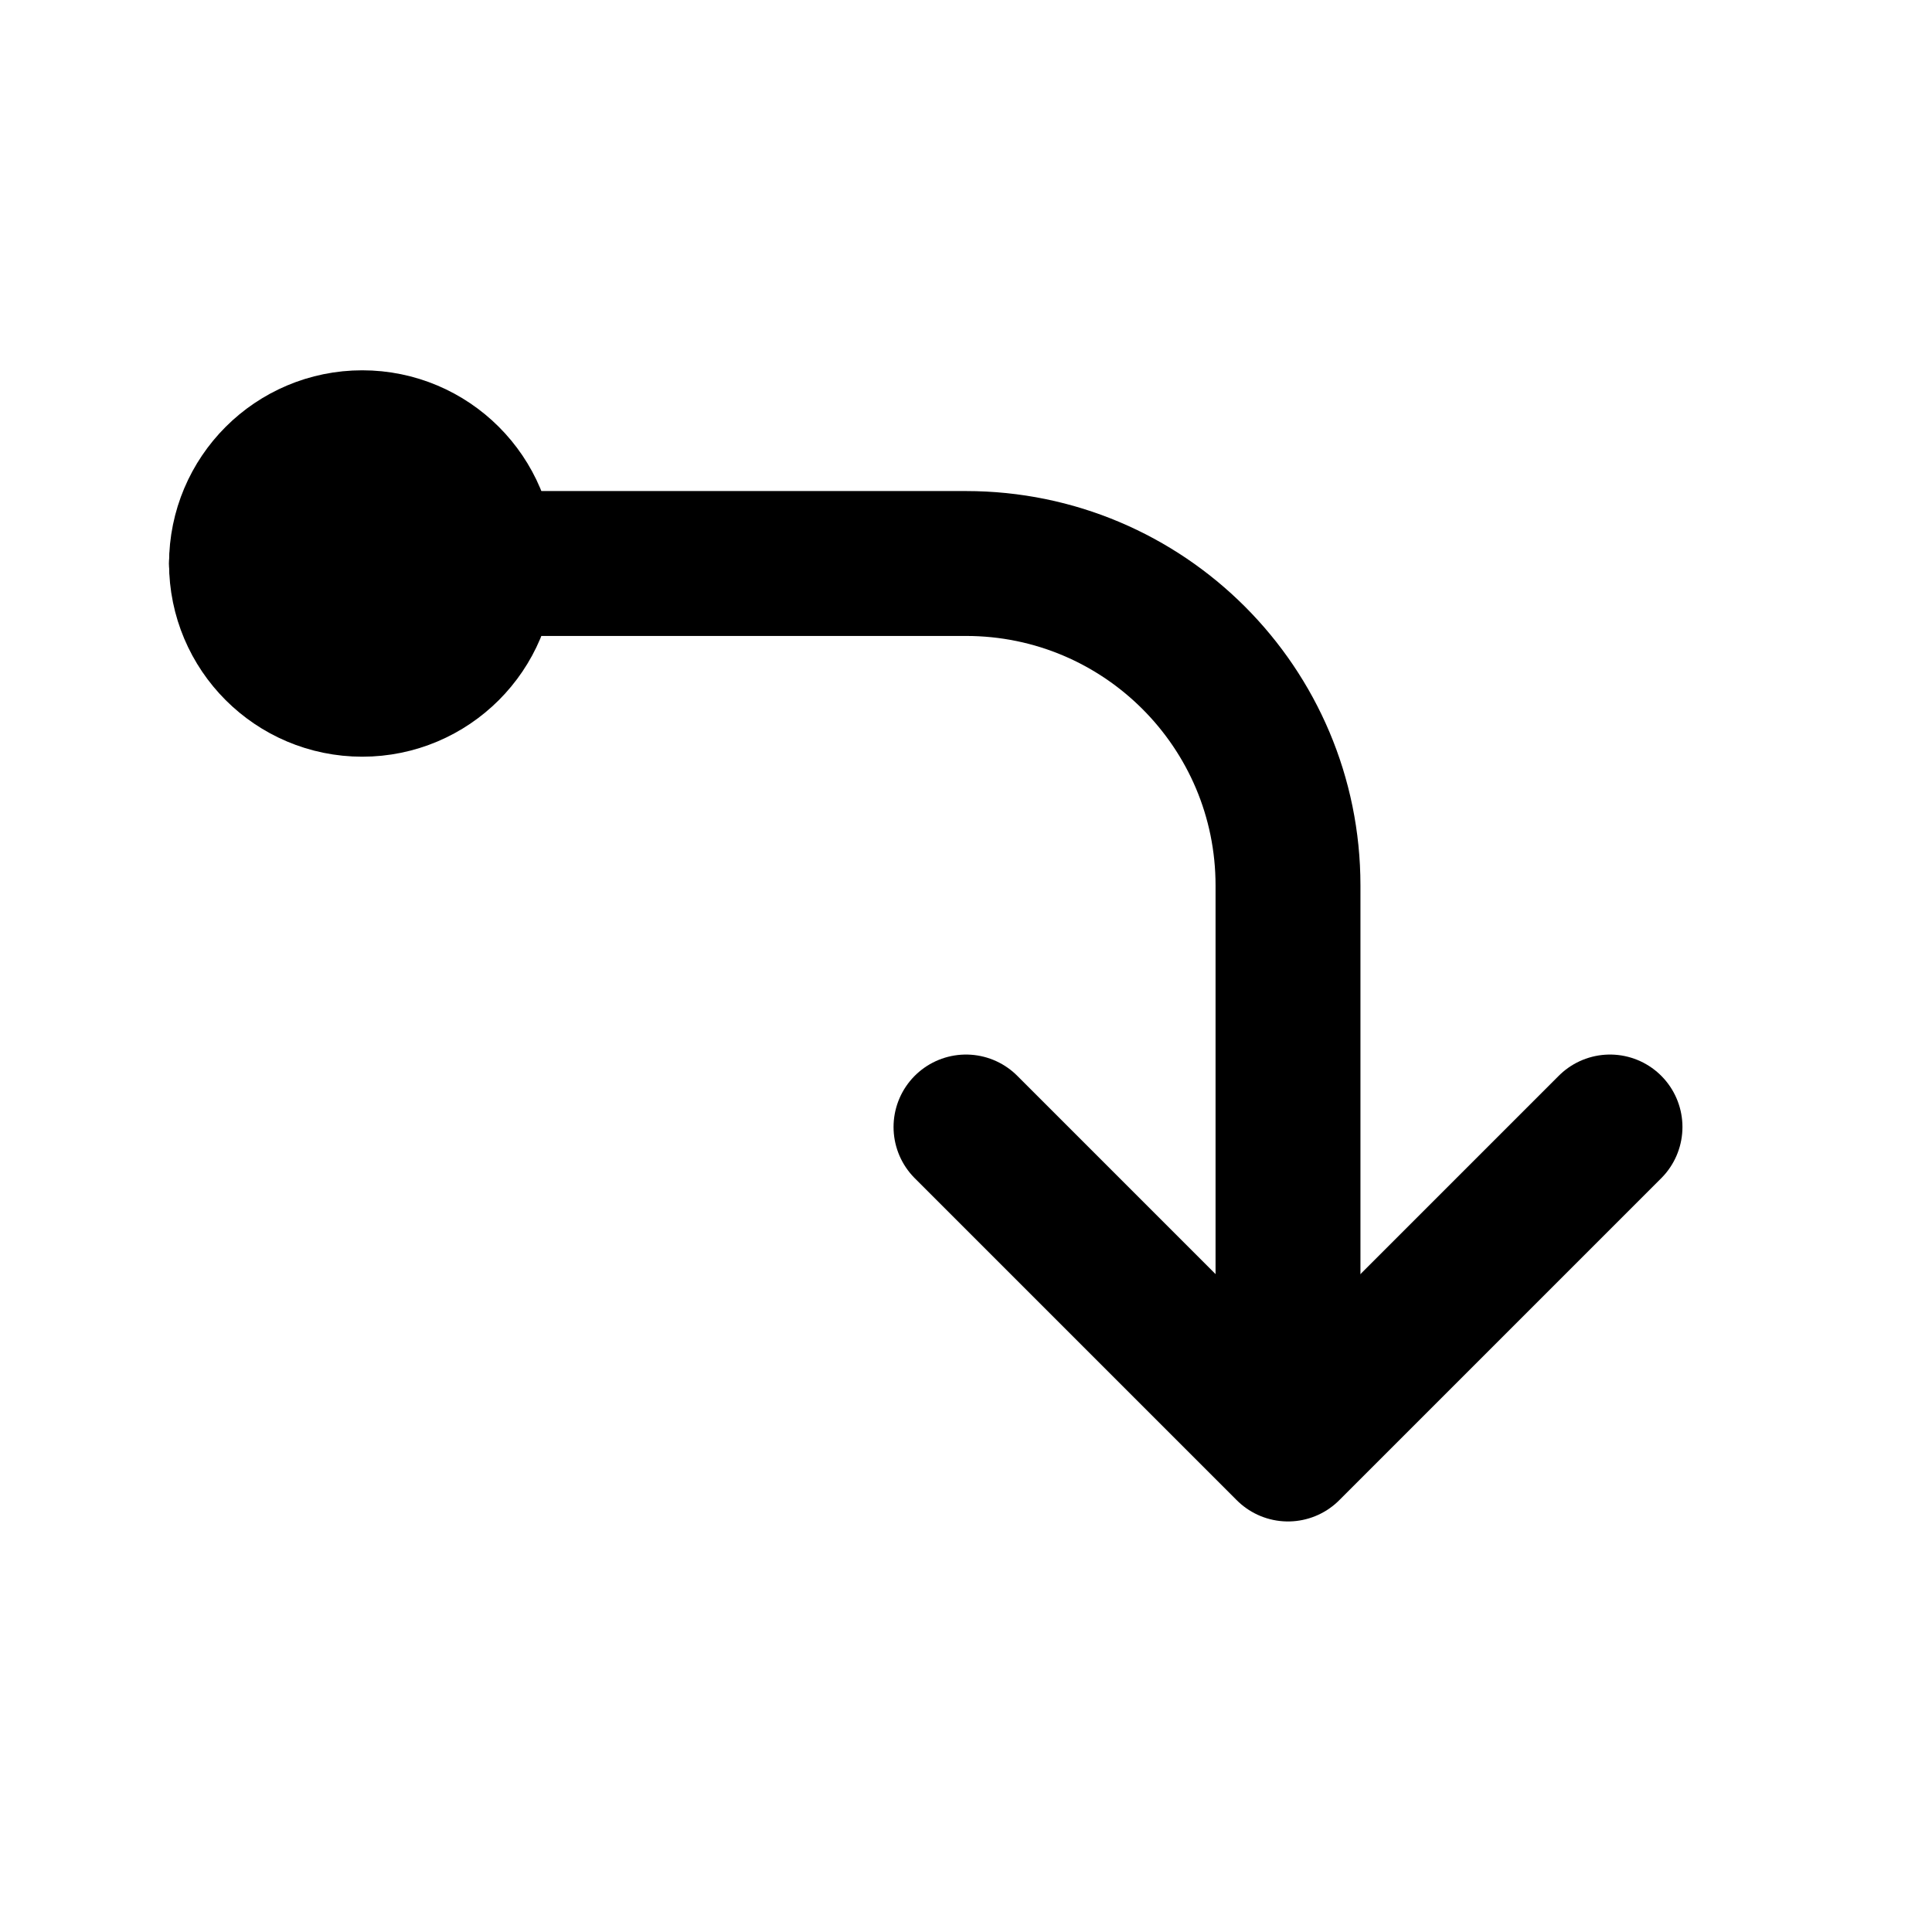
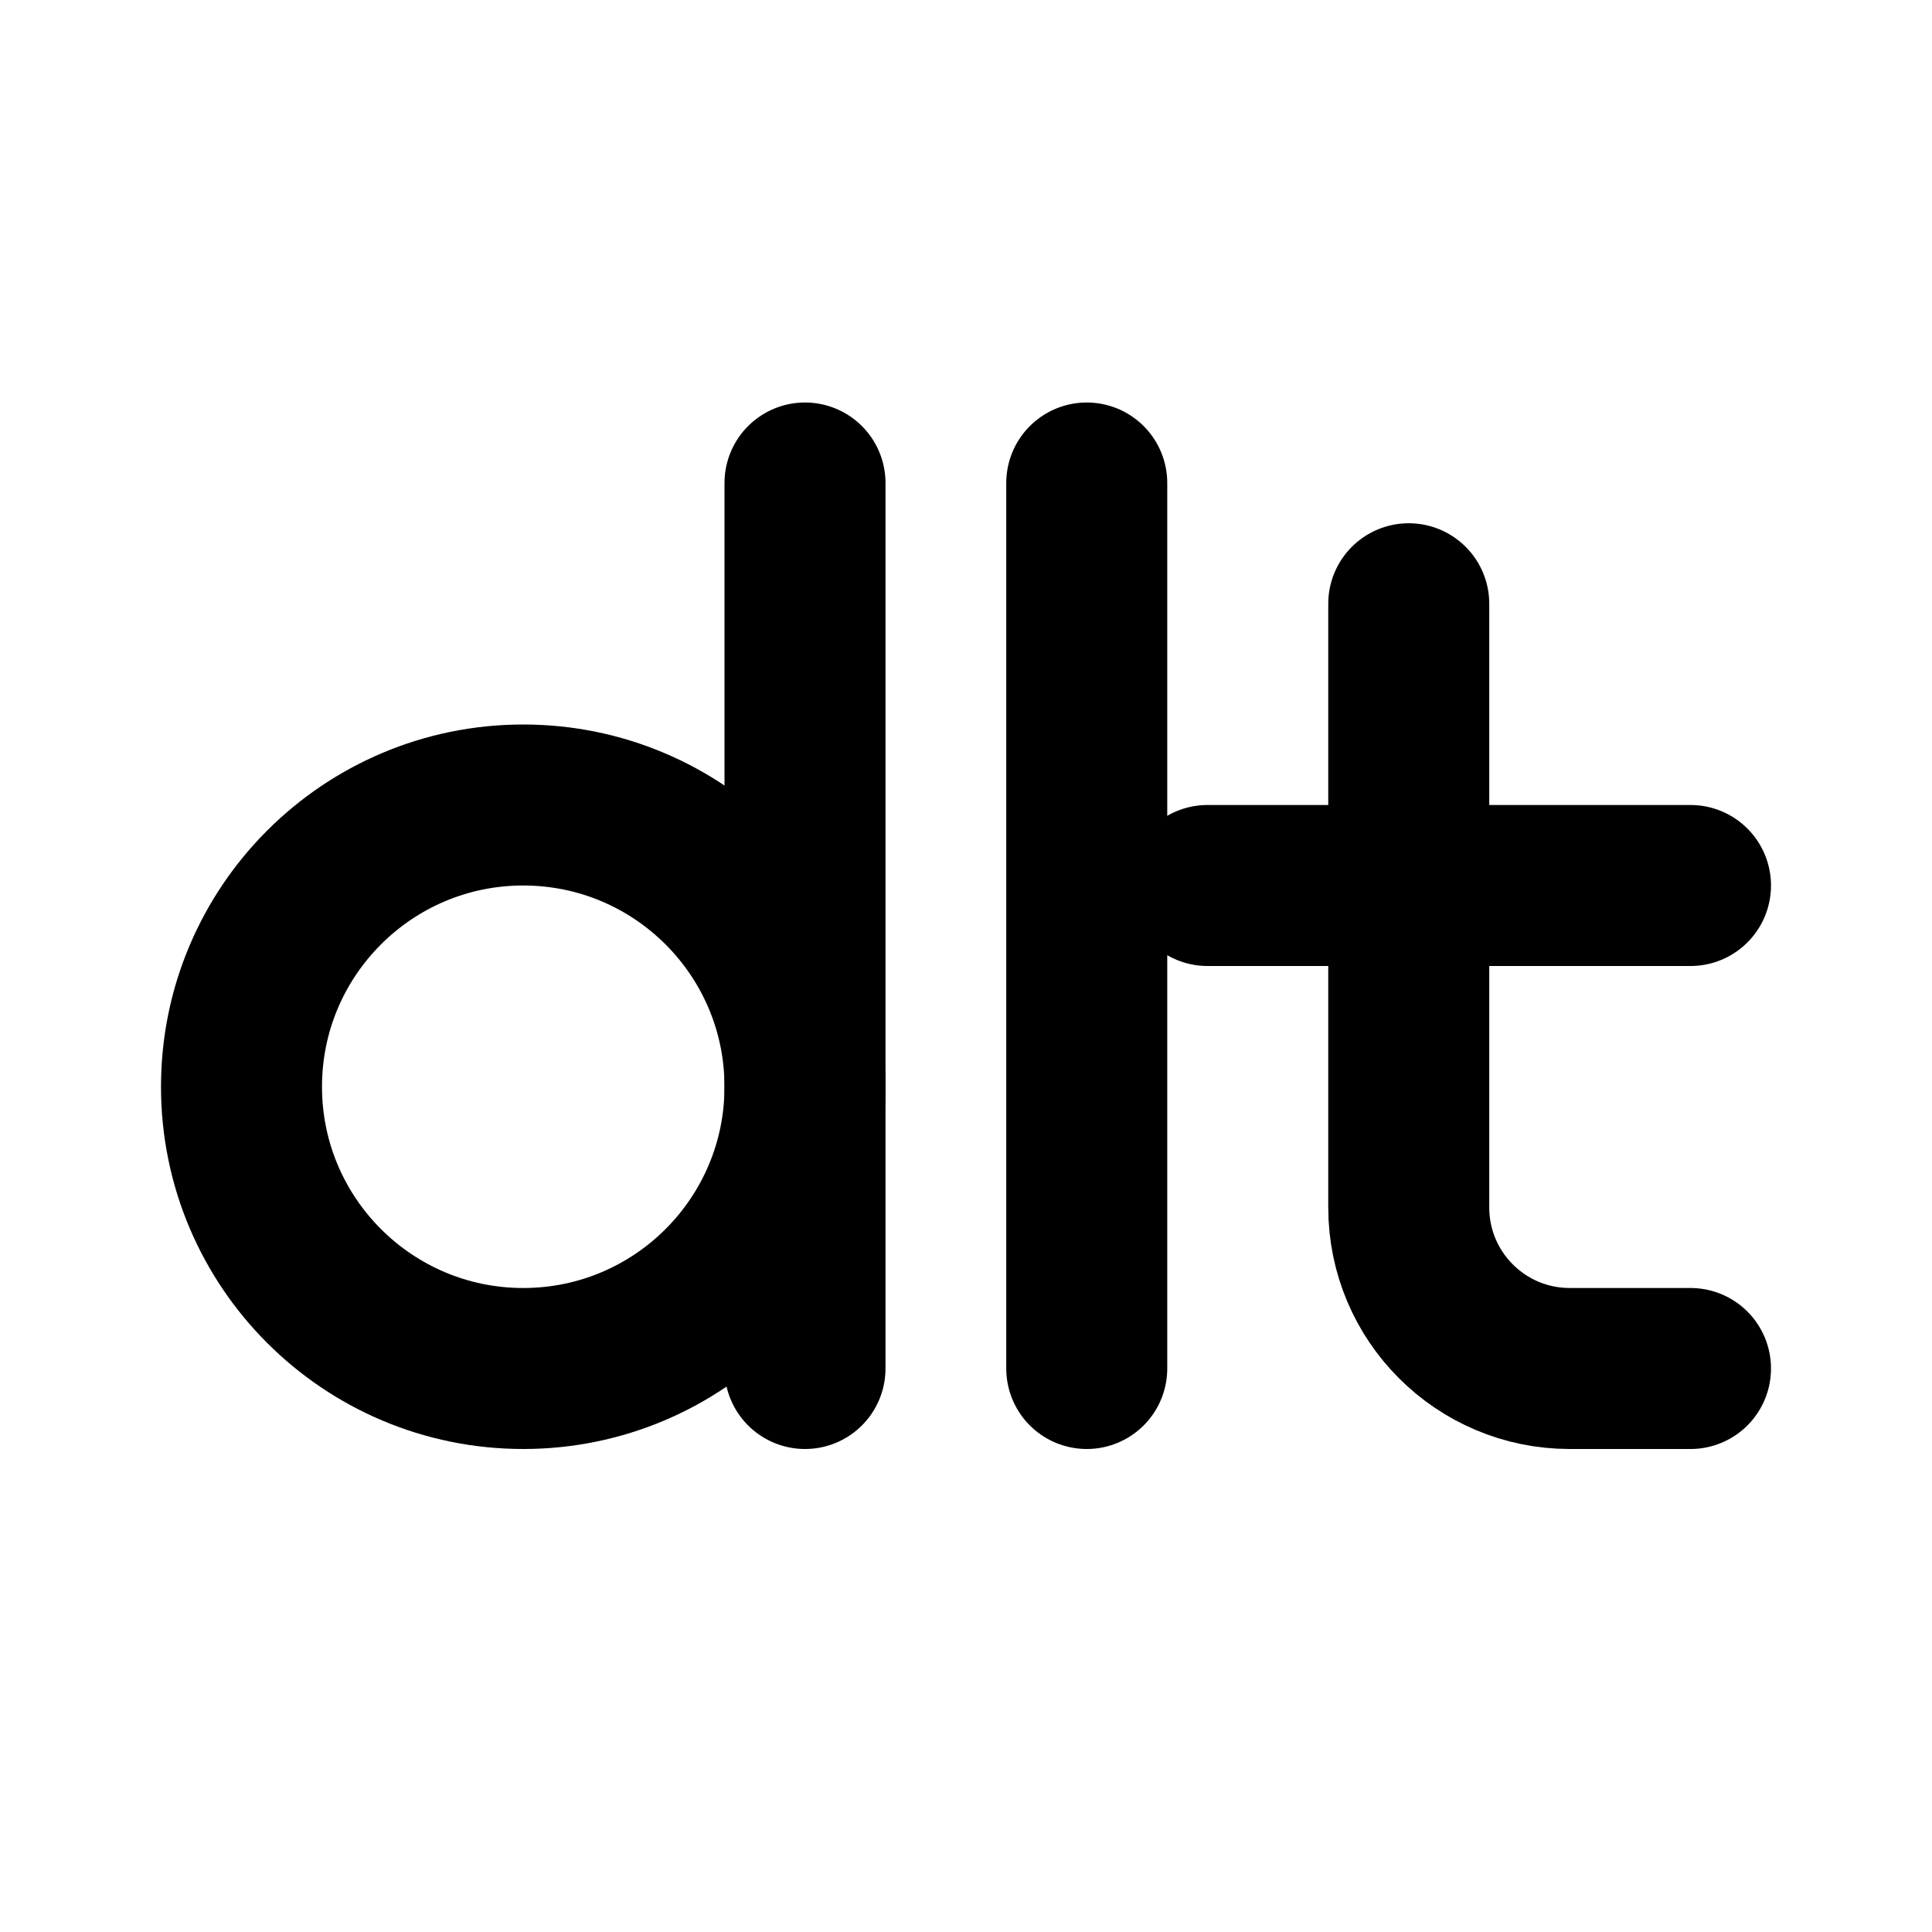
- <svg xmlns="http://www.w3.org/2000/svg" width="24" height="24" viewBox="0 0 24 24" fill="none" stroke="currentColor" stroke-width="1.8" stroke-linecap="round" stroke-linejoin="round">
-   <path d="M3 7h9a4 4 0 0 1 4 4v6" />
-   <path d="M12 14l4 4 4-4" />
-   <circle cx="4.5" cy="7" r="1.5" />
+ <svg xmlns="http://www.w3.org/2000/svg" width="24" height="24" viewBox="0 0 24 24" fill="none" stroke="currentColor" stroke-width="2" stroke-linecap="round" stroke-linejoin="round">
+   <circle cx="6.5" cy="13.5" r="3.5" />
+   <path d="M10 6v11" />
+   <path d="M13.5 6v11" />
+   <path d="M17.5 7.5V15a2 2 0 0 0 2 2H21" />
+   <path d="M15 11h6" />
</svg>
